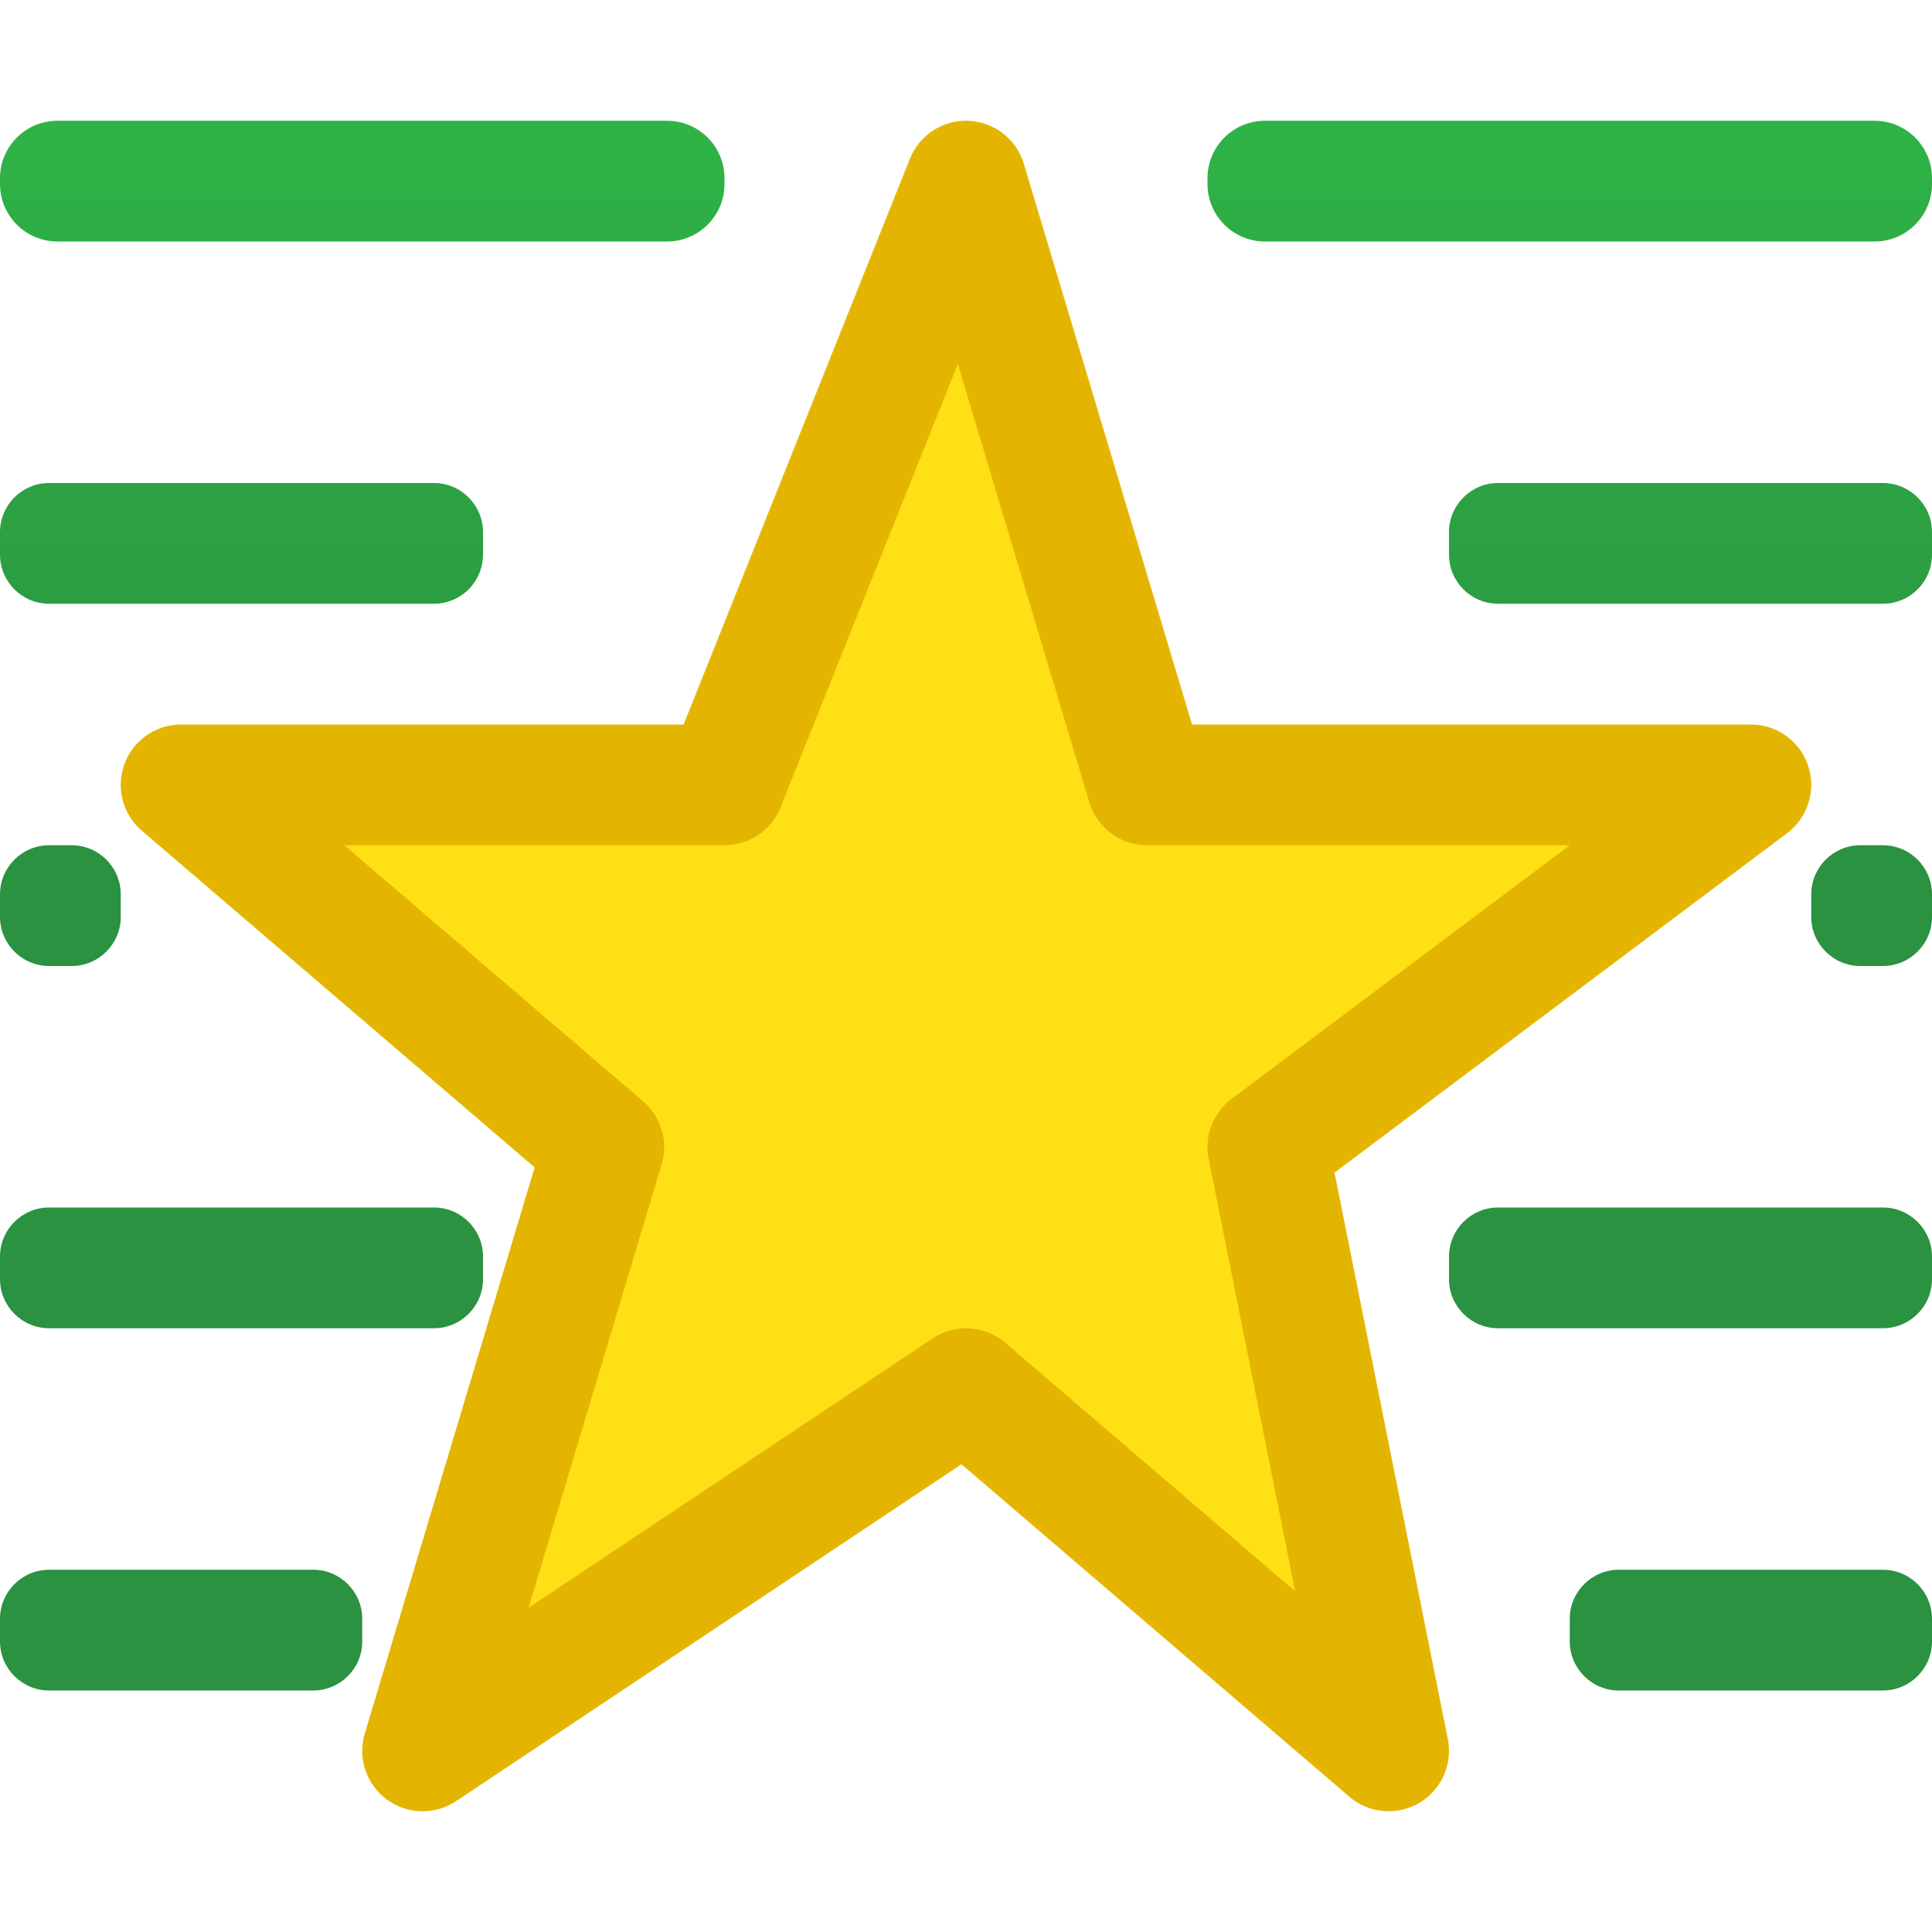
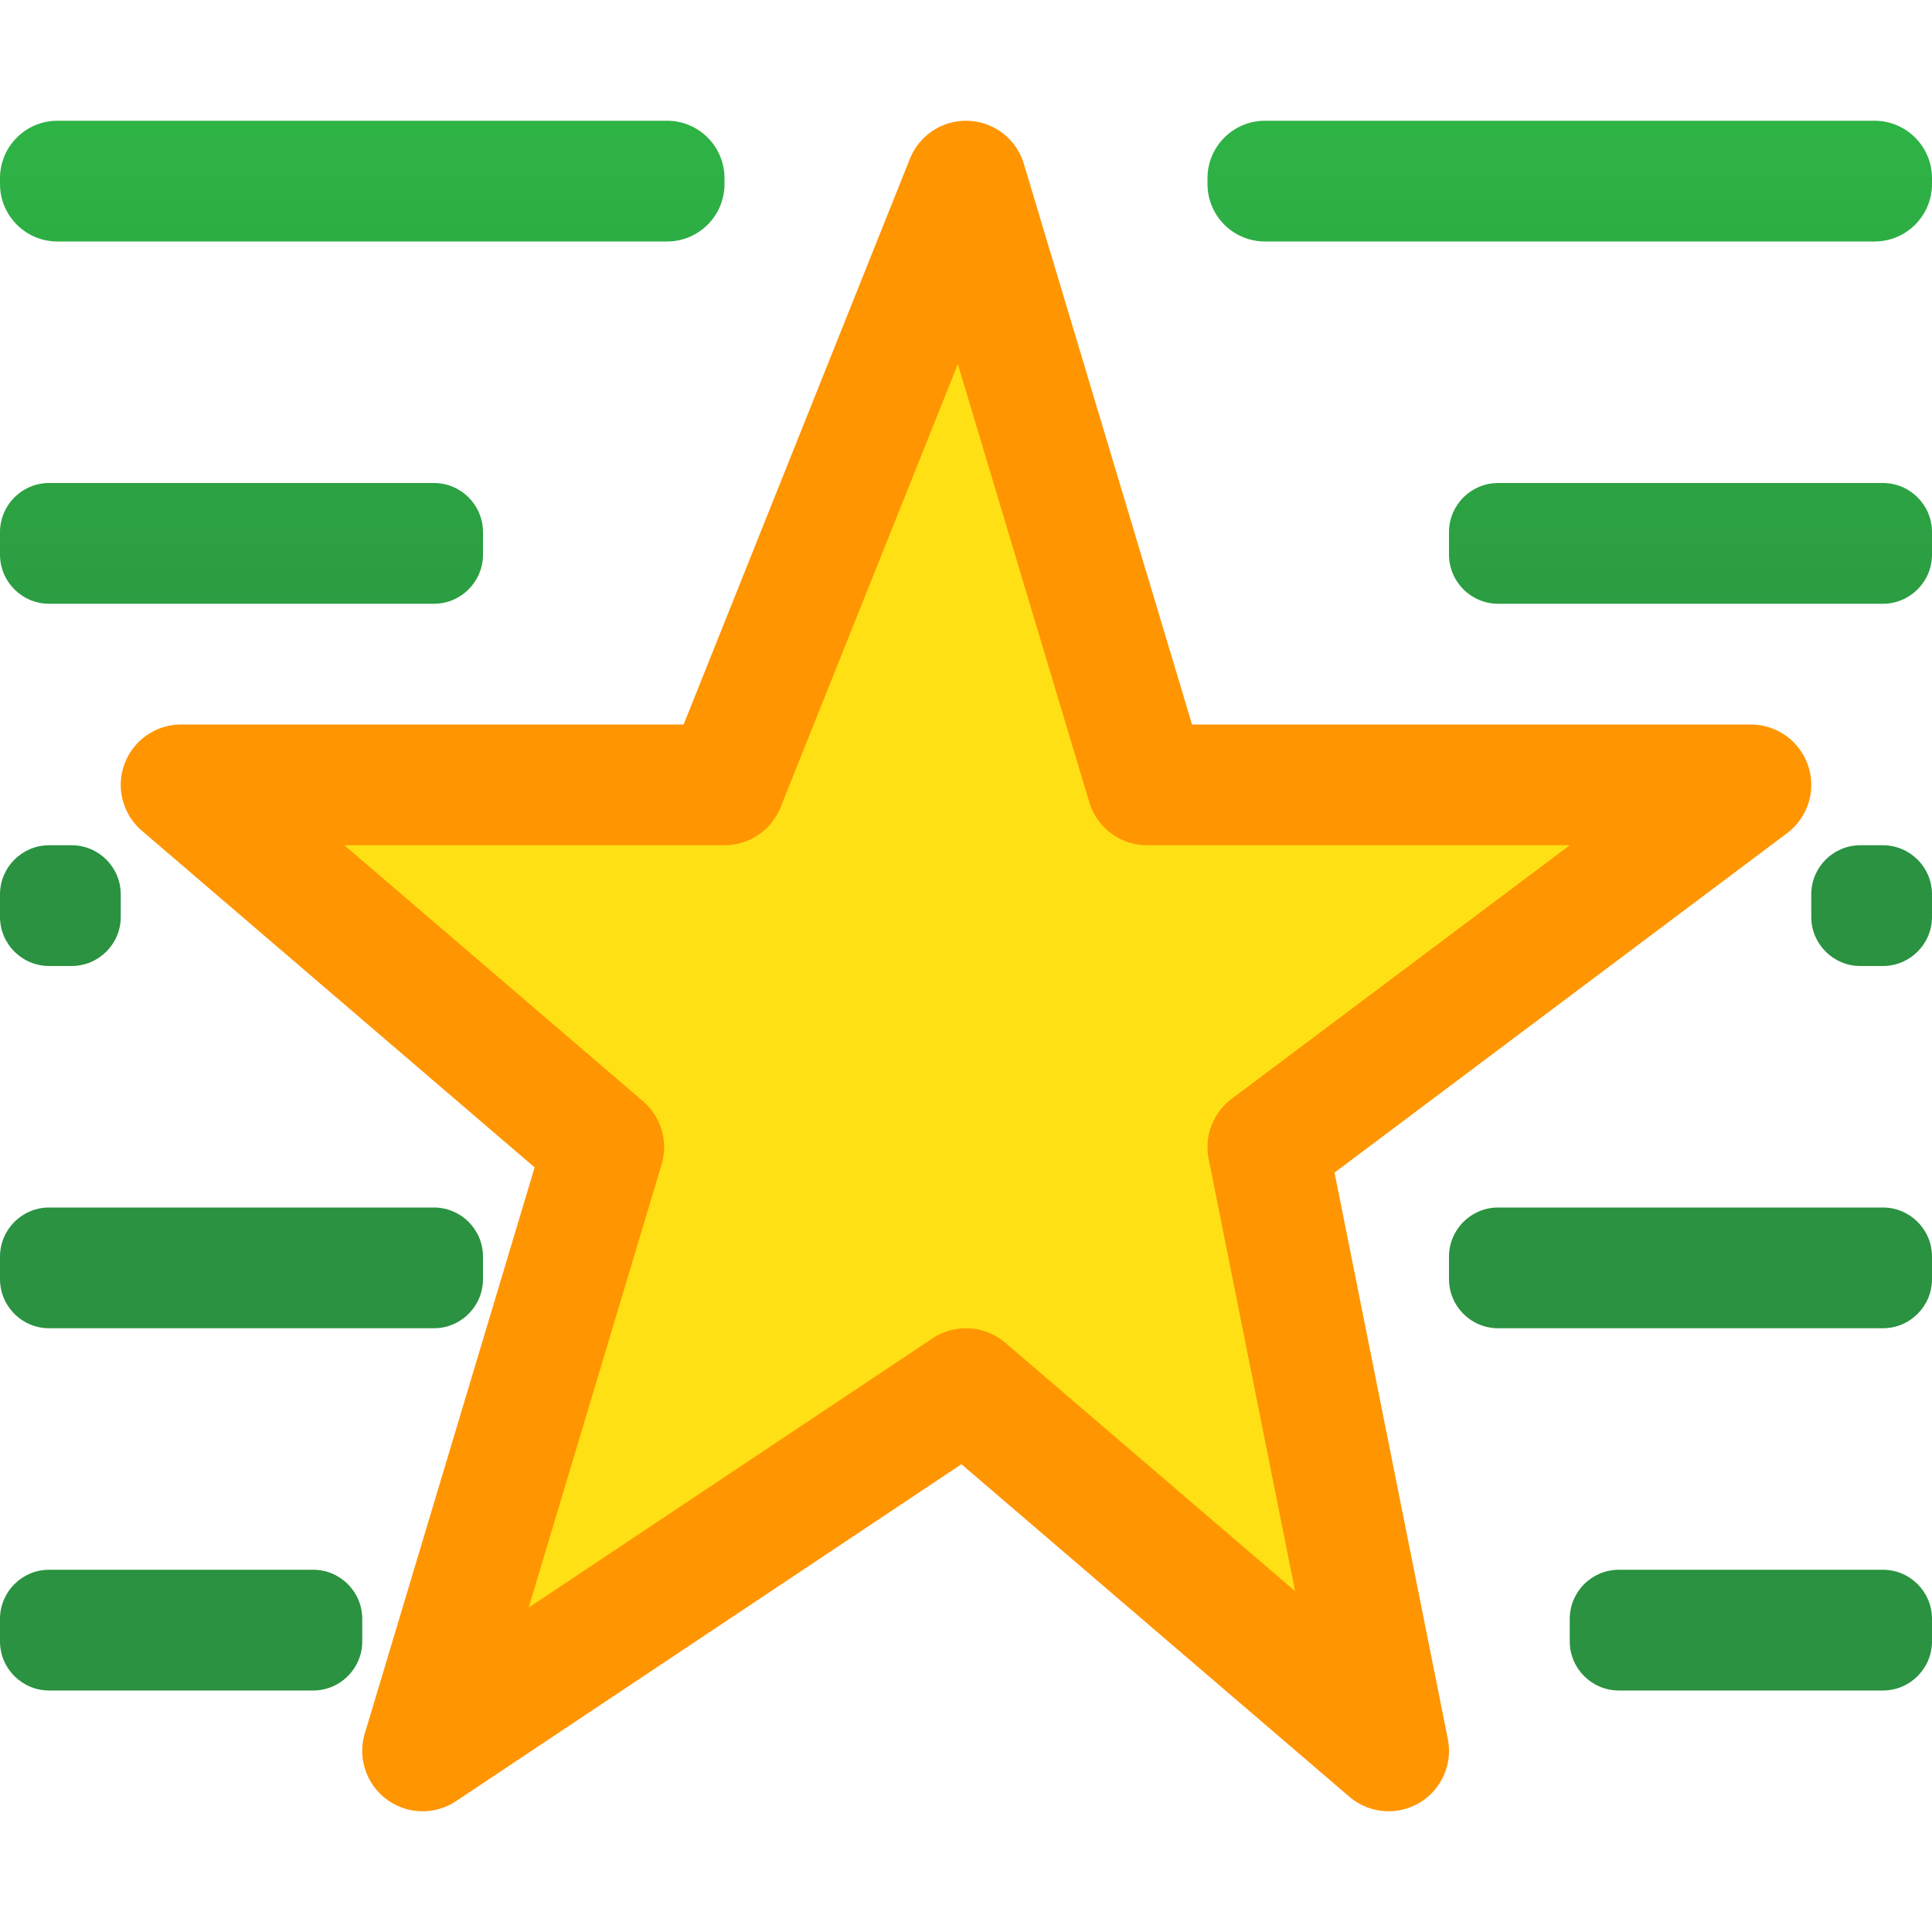
<svg xmlns="http://www.w3.org/2000/svg" viewBox="0 0 16 16">
  <linearGradient id="a" gradientUnits="userSpaceOnUse" x1="-21" x2="-21" y1="7" y2="-5.5">
    <stop offset="0" stop-color="#2a9240" />
    <stop offset="1" stop-color="#32d74b" />
  </linearGradient>
  <g transform="matrix(-1 0 0 1 16 0)">
-     <path d="m8 1.5-1.5 5h-5l4 3-1 5 3.5-3 4.5 3-1.5-5 3.5-3h-4.5z" fill="#ffe014" stroke="#e4b500" stroke-linecap="round" stroke-linejoin="round" />
+     <path d="m8 1.5-1.5 5h-5l4 3-1 5 3.5-3 4.5 3-1.5-5 3.5-3h-4.5z" fill="#ffe014" stroke="#ff9500" stroke-linecap="round" stroke-linejoin="round" />
    <g fill="url(#a)">
      <rect height="1" ry=".476" width="6" y="1" />
      <rect height="1" ry=".407" width="4" y="4" />
      <rect height="1" ry=".407" width="4" y="10" />
      <rect height="1" ry=".407" width="3" y="13" />
      <rect height="1" ry=".407" width="1" y="7" />
      <g transform="matrix(-1 0 0 1 16 0)">
        <rect height="1" ry=".476" width="6" y="1" />
        <rect height="1" ry=".407" width="4" y="4" />
        <rect height="1" ry=".407" width="4" y="10" />
        <rect height="1" ry=".407" width="3" y="13" />
        <rect height="1" ry=".407" width="1" y="7" />
      </g>
    </g>
  </g>
</svg>
